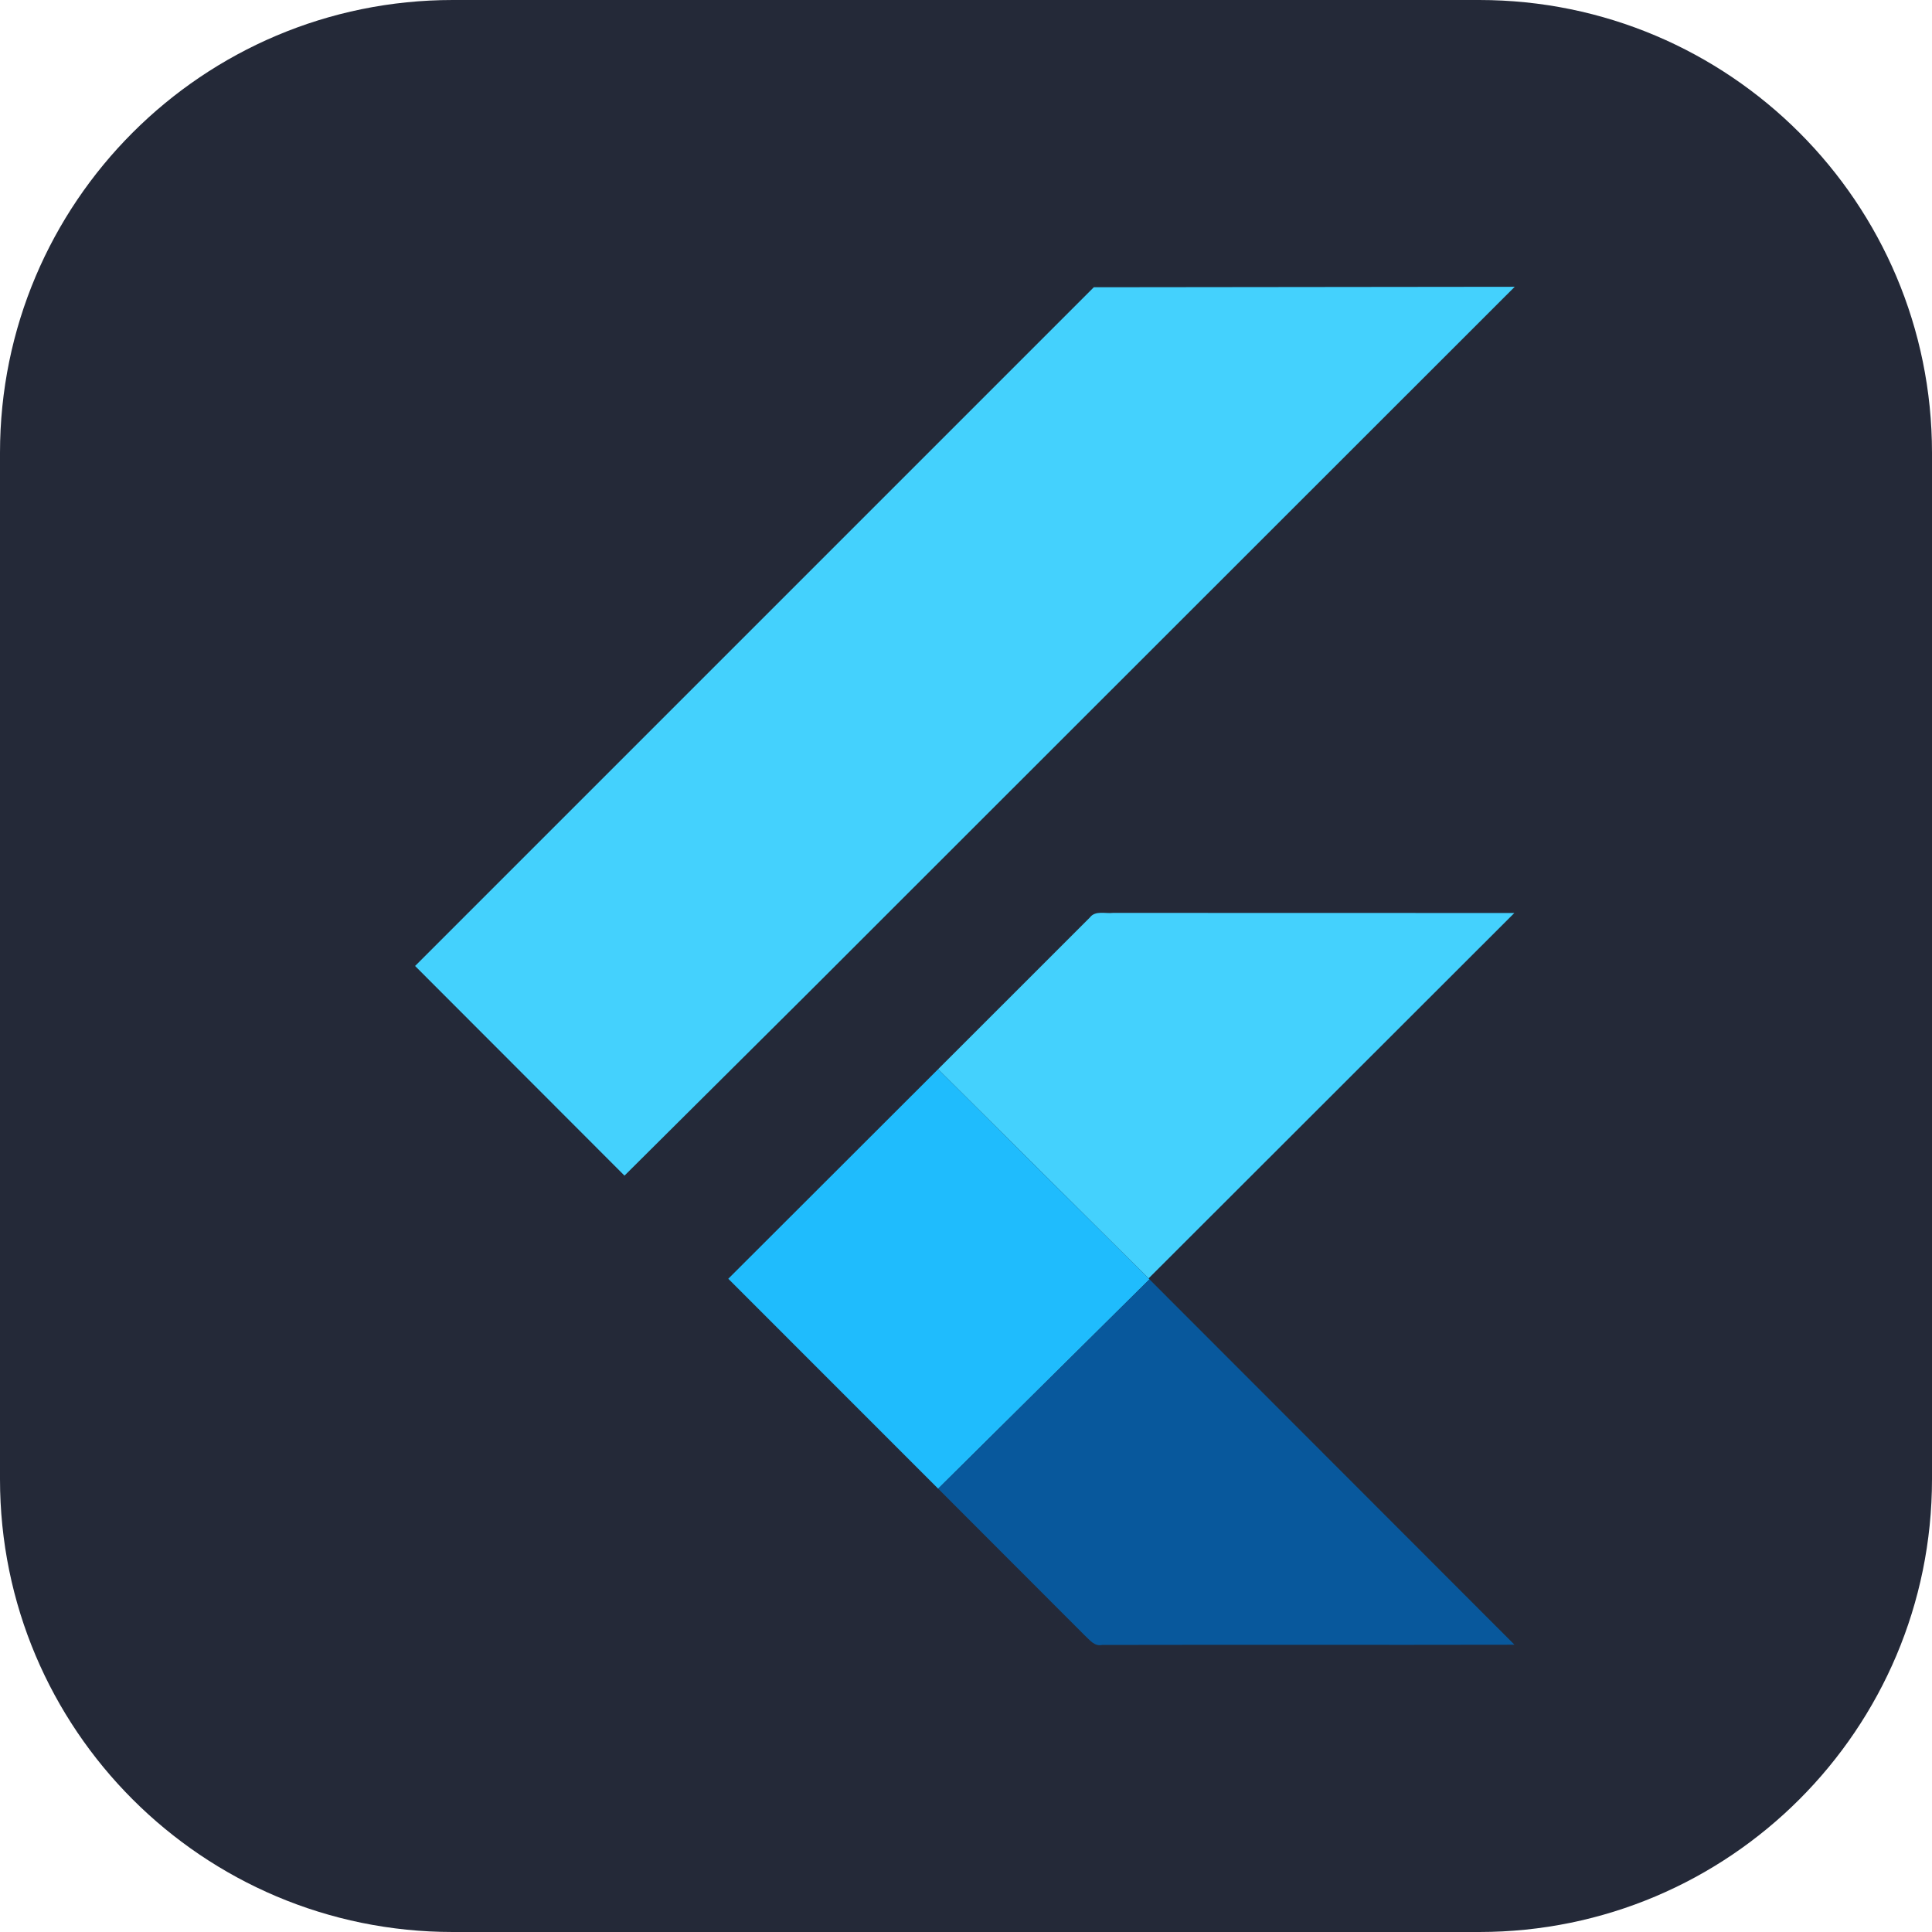
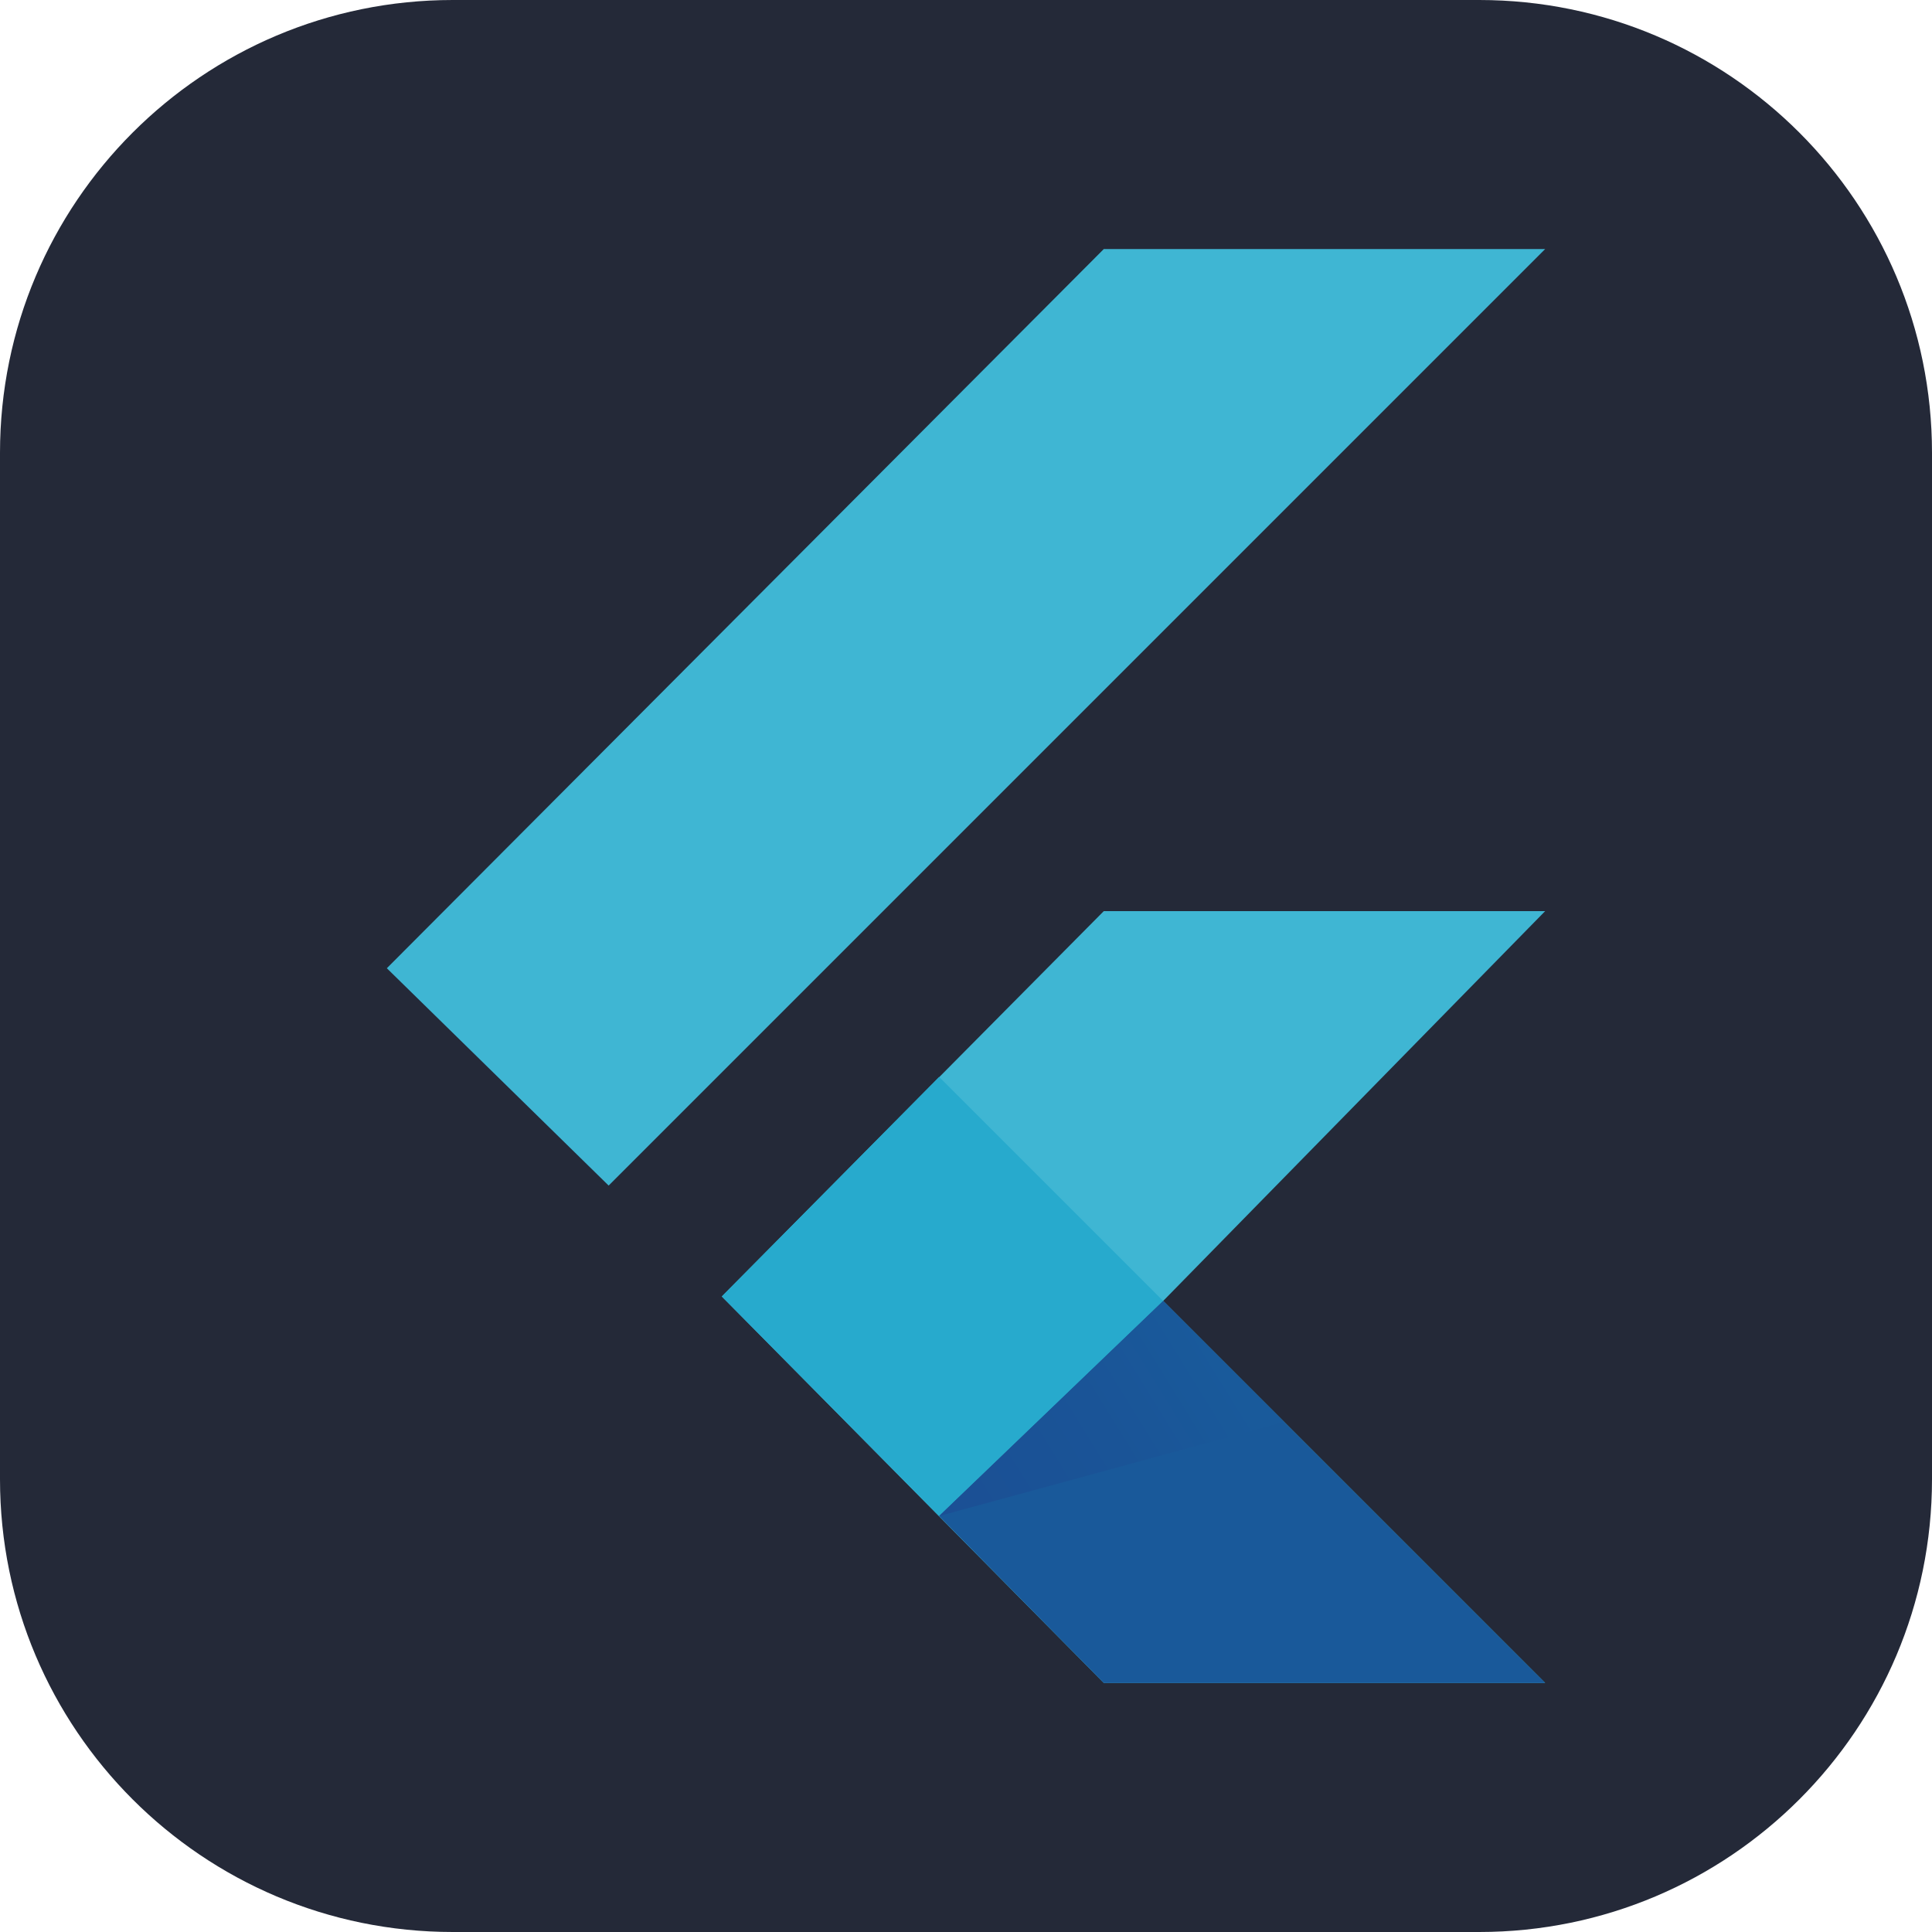
- <svg xmlns="http://www.w3.org/2000/svg" width="256" height="256" fill="none" viewBox="0 0 256 256">
-   <rect width="256" height="256" fill="#242938" rx="60" />
-   <path fill="#44D1FD" d="M144.934 38.062L200.709 38L107.134 131.526L82.747 155.777L55 127.996L144.934 38.062ZM144.415 121.569C145.139 120.613 146.471 121.085 147.482 120.962L200.661 120.975L152.194 169.395L124.303 141.675L144.415 121.569Z" />
-   <path fill="#1FBCFD" d="M96.501 169.442L124.303 141.675L152.194 169.395L152.31 169.518L124.31 197.258L96.501 169.442V169.442Z" />
-   <path fill="#08589C" d="M124.31 197.258L152.31 169.518L200.681 217.937C182.461 217.978 164.247 217.923 146.034 217.964C144.996 218.196 144.354 217.247 143.691 216.66L124.31 197.258V197.258Z" />
+ <svg xmlns="http://www.w3.org/2000/svg" width="256" height="256" viewBox="0 0 256 256" fill="none">
+   <rect width="256" height="256" rx="60" fill="#242938" />
+   <g transform="translate(33 33) scale(1.484375)">
+     <g fill="#000000">
+       <g fill="#3FB6D3">
+         <path d="M12.3 64.2L76.3 0h39.4L32.1 83.6zM76.3 128h39.4L81.6 93.9l34.1-34.8H76.3L42.2 93.5z" />
+       </g>
+       <path fill="#27AACD" d="M81.6 93.9l-20-20-19.4 19.6 19.4 19.6z" />
+       <path fill="#19599A" d="M115.7 128L81.6 93.9l-20 19.2L76.3 128z" />
+       <linearGradient id="flutter-dark-dark-flutter-original-a" gradientUnits="userSpaceOnUse" x1="59.365" y1="116.36" x2="86.825" y2="99.399">
+         <stop offset="0" stop-color="#1b4e94" />
+         <stop offset=".63" stop-color="#1a5497" />
+         <stop offset="1" stop-color="#195a9b" />
+       </linearGradient>
+       <path fill="url(#flutter-dark-dark-flutter-original-a)" d="M61.6 113.1l30.8-8.4-10.8-10.8z" />
+     </g>
+   </g>
</svg>
